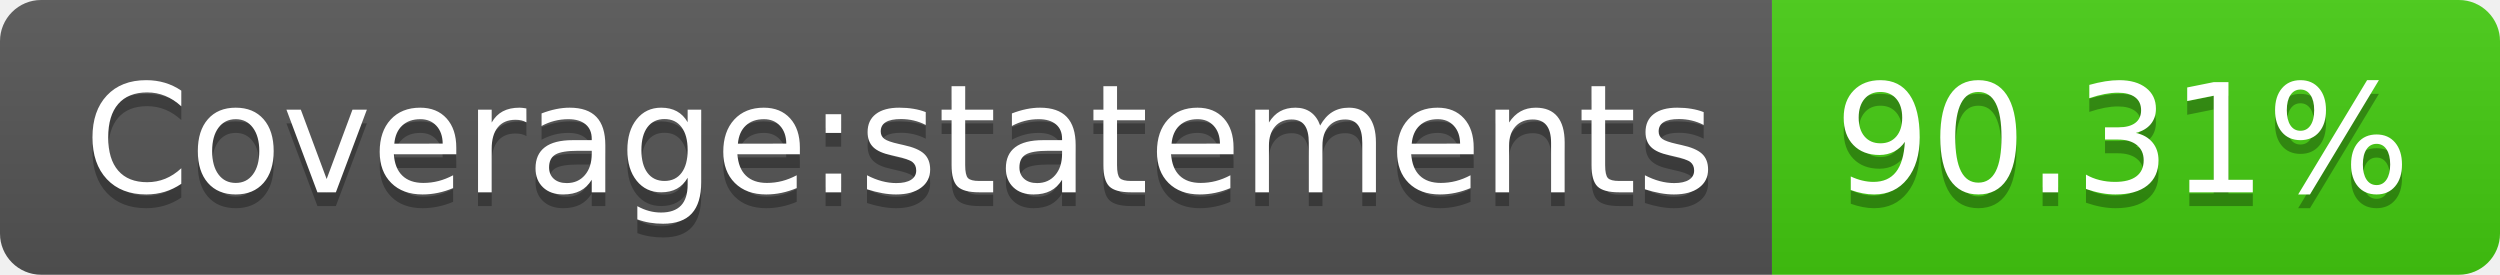
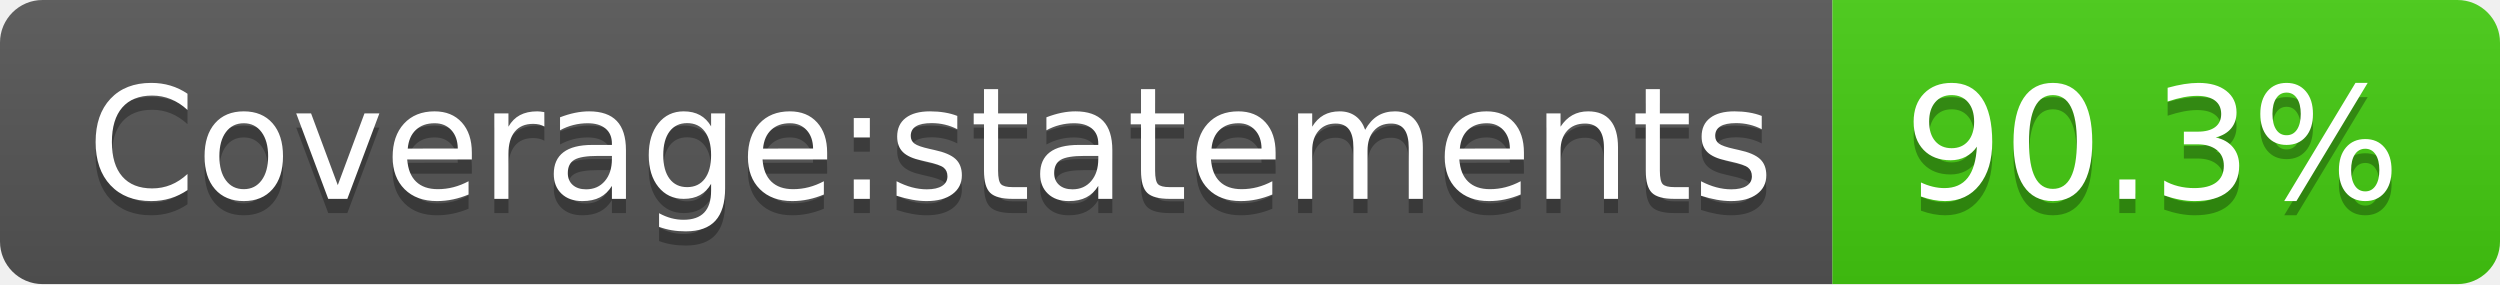
- <svg xmlns="http://www.w3.org/2000/svg" width="182" height="20">
+ <svg xmlns="http://www.w3.org/2000/svg" width="176" height="20">
  <linearGradient id="s" x2="0" y2="100%">
    <stop offset="0" stop-color="#bbb" stop-opacity=".1" />
    <stop offset="1" stop-opacity=".1" />
  </linearGradient>
  <clipPath id="r">
-     <rect width="182" height="20" rx="3" fill="#fff" />
+     <rect width="176" height="20" rx="3" fill="#fff" />
  </clipPath>
  <g clip-path="url(#r)">
    <rect width="129" height="20" fill="#555" />
-     <rect x="129" width="53" height="20" fill="#4c1" />
-     <rect width="182" height="20" fill="url(#s)" />
+     <rect x="129" width="47" height="20" fill="#4c1" />
+     <rect width="176" height="20" fill="url(#s)" />
  </g>
  <g fill="#fff" text-anchor="middle" font-family="Verdana,Geneva,DejaVu Sans,sans-serif" text-rendering="geometricPrecision" font-size="110">
    <text x="655" y="150" fill="#010101" fill-opacity=".3" transform="scale(.1)" textLength="1190">Coverage:statements</text>
    <text x="655" y="140" transform="scale(.1)" textLength="1190">Coverage:statements</text>
-     <text x="1545" y="150" fill="#010101" fill-opacity=".3" transform="scale(.1)" textLength="430">90.31%</text>
-     <text x="1545" y="140" transform="scale(.1)" textLength="430">90.31%</text>
+     <text x="1515" y="150" fill="#010101" fill-opacity=".3" transform="scale(.1)" textLength="370">90.3%</text>
+     <text x="1515" y="140" transform="scale(.1)" textLength="370">90.3%</text>
  </g>
</svg>
